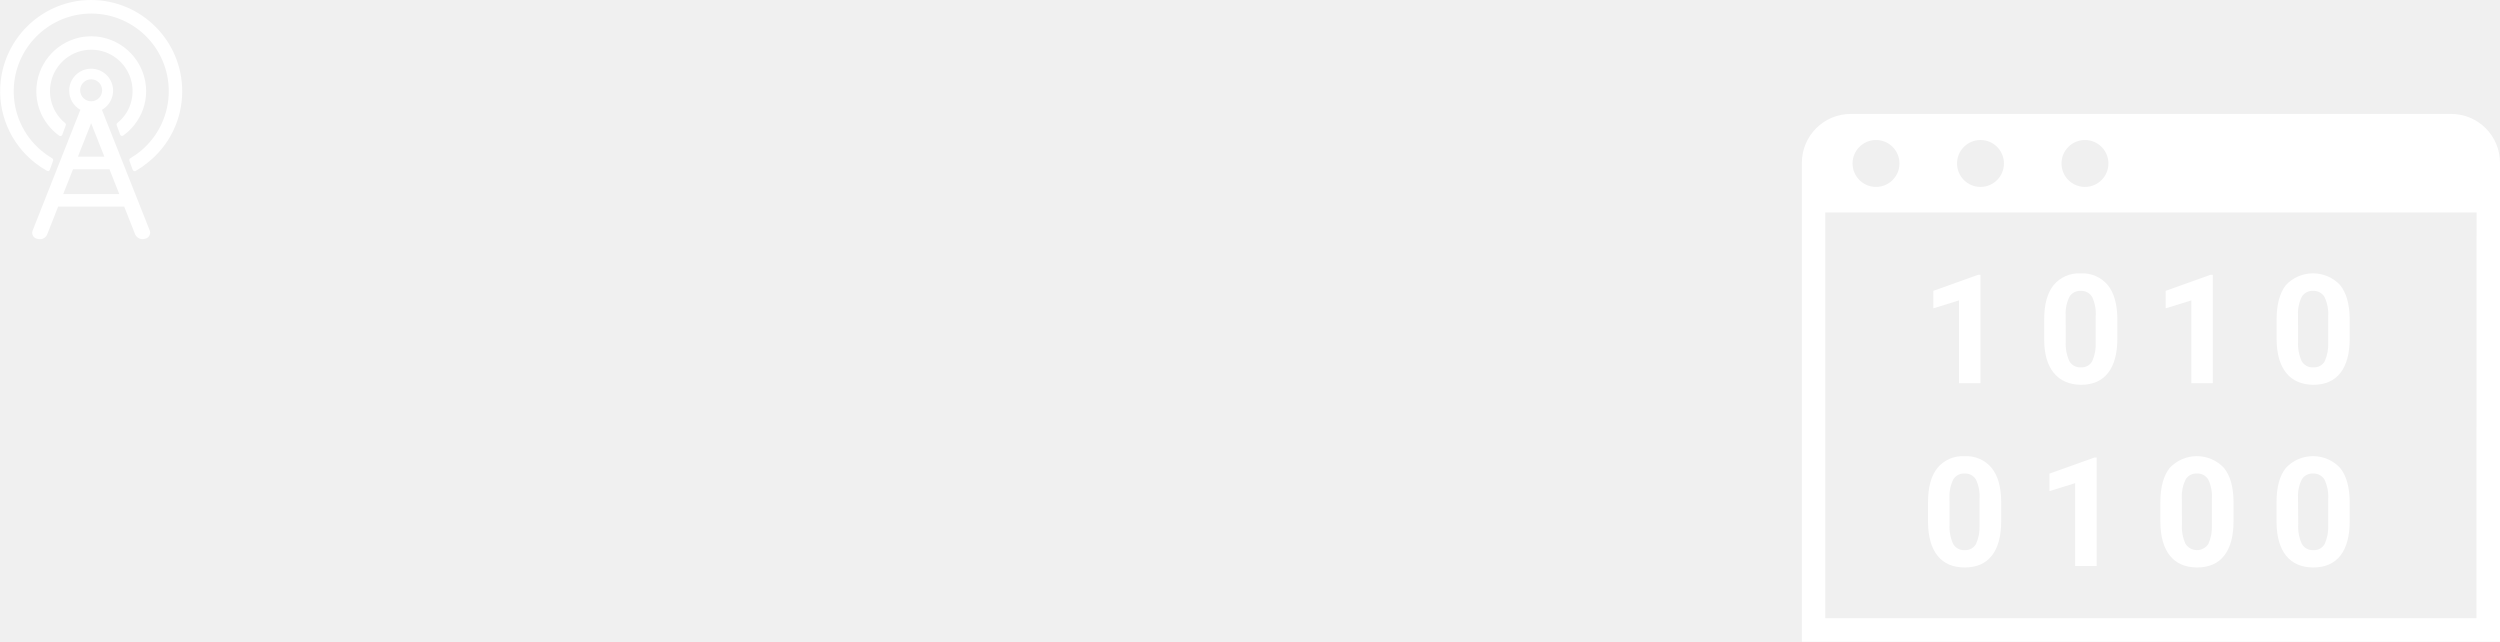
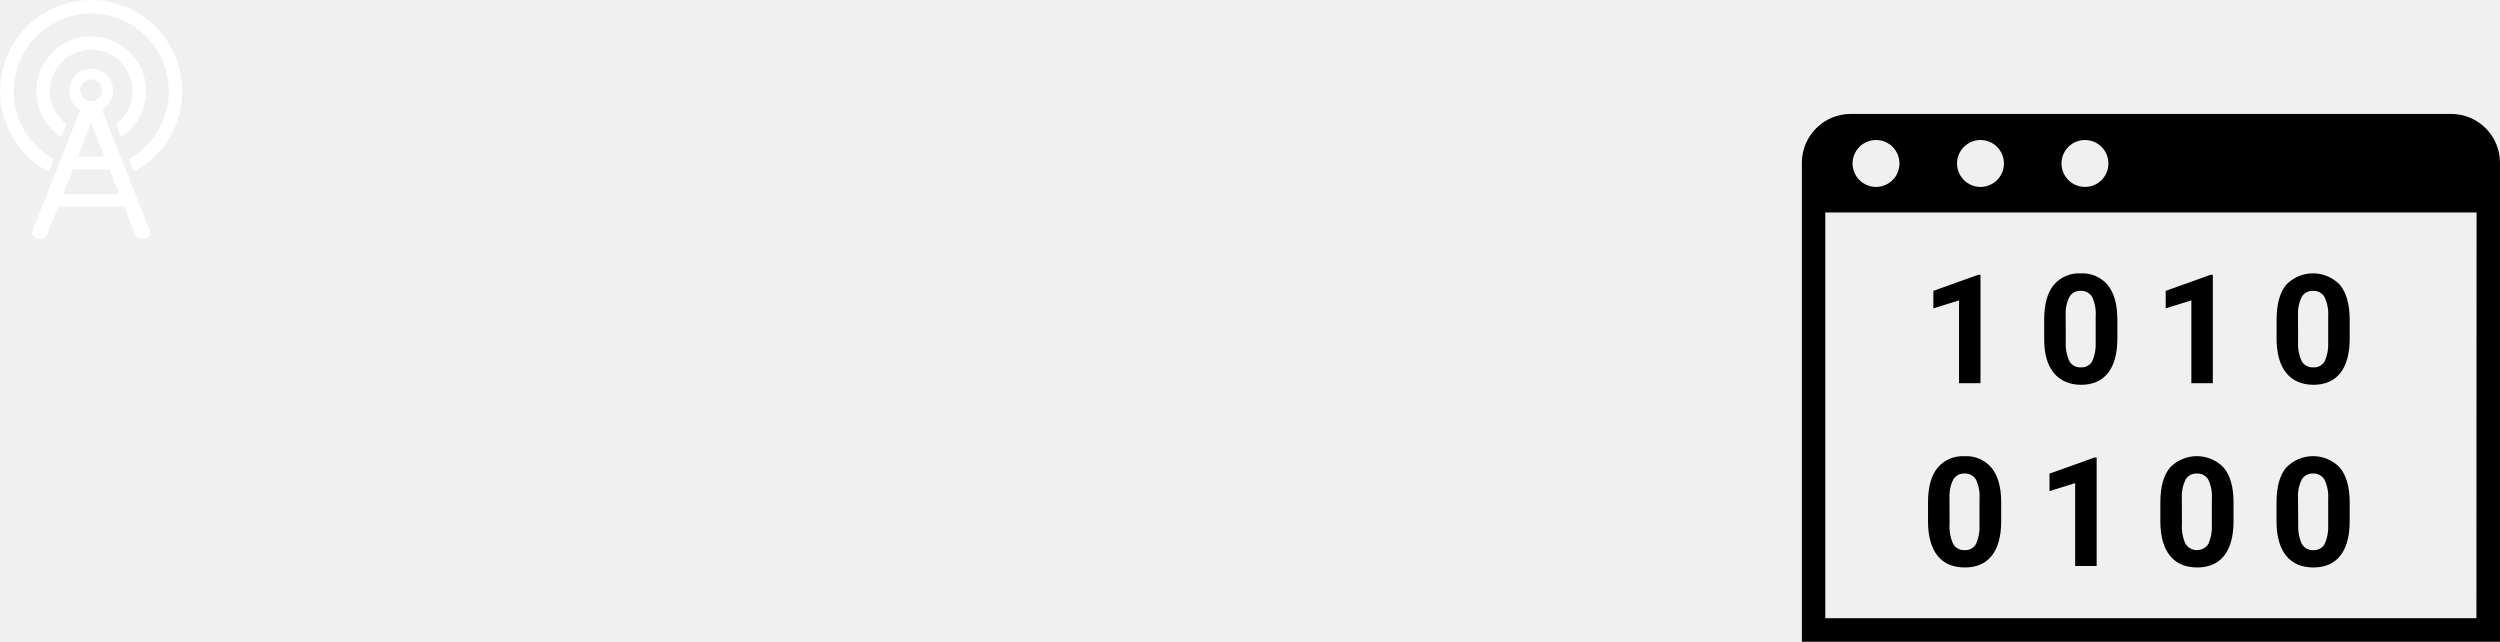
<svg xmlns="http://www.w3.org/2000/svg" id="Layer_1" data-name="Layer 1" viewBox="0 0 716.2 183.85">
-   <polygon fill="white" points="561.22 109.78 567.37 109.78 567.37 78.72 566.71 78.72 553.87 83.32 553.87 88.33 561.22 86.05 561.22 109.78" />
-   <path fill="white" d="M79.92,102q5.13,0,7.8-3.41c1.77-2.27,2.66-5.56,2.66-9.84V83q-.07-6.26-2.75-9.58a9.4,9.4,0,0,0-7.76-3.34,9.39,9.39,0,0,0-7.76,3.37q-2.7,3.36-2.69,9.87V89q0,6.24,2.74,9.58T79.92,102ZM75.57,82a10.6,10.6,0,0,1,1.1-5.24,3.51,3.51,0,0,1,3.2-1.67,3.58,3.58,0,0,1,3.3,1.76,11.38,11.38,0,0,1,1,5.62v7.38a11.74,11.74,0,0,1-1,5.41A3.47,3.47,0,0,1,79.92,97a3.52,3.52,0,0,1-3.32-1.84,12,12,0,0,1-1-5.64Z" transform="translate(516.2 8.24)" />
-   <polygon fill="white" points="627.78 109.78 633.93 109.78 633.93 78.72 633.27 78.72 620.43 83.32 620.43 88.33 627.78 86.05 627.78 109.78" />
-   <path fill="white" d="M146.48,102q5.13,0,7.8-3.41c1.77-2.27,2.66-5.56,2.66-9.84V83q-.08-6.26-2.75-9.58a10.65,10.65,0,0,0-15.52,0Q136,76.82,136,83.33V89q.06,6.24,2.74,9.58T146.48,102Zm-4.35-20a10.6,10.6,0,0,1,1.1-5.24,3.52,3.52,0,0,1,3.21-1.67,3.58,3.58,0,0,1,3.29,1.76,11.38,11.38,0,0,1,1.05,5.62v7.38a11.74,11.74,0,0,1-1,5.41A3.47,3.47,0,0,1,146.48,97a3.52,3.52,0,0,1-3.32-1.84,12,12,0,0,1-1-5.64Z" transform="translate(516.2 8.24)" />
-   <path fill="white" d="M46.64,154.33q5.13,0,7.8-3.41c1.77-2.27,2.66-5.56,2.66-9.84v-5.71q-.06-6.26-2.75-9.58a9.38,9.38,0,0,0-7.75-3.34,9.39,9.39,0,0,0-7.77,3.37q-2.7,3.36-2.69,9.87v5.71q.06,6.24,2.74,9.58T46.64,154.33Zm-4.35-20a10.71,10.71,0,0,1,1.1-5.24,3.52,3.52,0,0,1,3.21-1.67,3.57,3.57,0,0,1,3.29,1.76,11.38,11.38,0,0,1,1,5.62v7.38a11.61,11.61,0,0,1-1,5.41,3.47,3.47,0,0,1-3.26,1.77,3.52,3.52,0,0,1-3.32-1.84,12,12,0,0,1-1-5.64Z" transform="translate(516.2 8.24)" />
-   <polygon fill="white" points="587.14 135.68 587.14 140.69 594.49 138.41 594.49 162.14 600.65 162.14 600.65 131.08 599.99 131.08 587.14 135.68" />
-   <path fill="white" d="M113.2,154.33q5.13,0,7.8-3.41c1.77-2.27,2.66-5.56,2.66-9.84v-5.71q-.06-6.26-2.75-9.58a10.65,10.65,0,0,0-15.52,0q-2.69,3.36-2.69,9.87v5.71q.06,6.24,2.74,9.58T113.2,154.33Zm-4.35-20a10.71,10.71,0,0,1,1.1-5.24,3.52,3.52,0,0,1,3.21-1.67,3.57,3.57,0,0,1,3.29,1.76,11.38,11.38,0,0,1,1,5.62v7.38a11.61,11.61,0,0,1-1,5.41,3.89,3.89,0,0,1-6.57-.07,11.9,11.9,0,0,1-1-5.64Z" transform="translate(516.2 8.24)" />
-   <path fill="white" d="M146.48,154.33q5.13,0,7.8-3.41c1.77-2.27,2.66-5.56,2.66-9.84v-5.71q-.08-6.26-2.75-9.58a10.65,10.65,0,0,0-15.52,0q-2.7,3.36-2.69,9.87v5.71q.06,6.24,2.74,9.58T146.48,154.33Zm-4.35-20a10.6,10.6,0,0,1,1.1-5.24,3.52,3.52,0,0,1,3.21-1.67,3.58,3.58,0,0,1,3.29,1.76,11.38,11.38,0,0,1,1.05,5.62v7.38a11.74,11.74,0,0,1-1,5.41,3.47,3.47,0,0,1-3.26,1.77,3.52,3.52,0,0,1-3.32-1.84,12,12,0,0,1-1-5.64Z" transform="translate(516.2 8.24)" />
-   <path fill="white" d="M186,24.4H14a14,14,0,0,0-14,14V175.6H200V38.41A14,14,0,0,0,186,24.4ZM81.1,31.87a6.72,6.72,0,1,1-6.72,6.72A6.72,6.72,0,0,1,81.1,31.87Zm-29.92,0a6.72,6.72,0,1,1-6.73,6.72A6.72,6.72,0,0,1,51.18,31.87Zm-29.93,0a6.72,6.72,0,1,1-6.73,6.72A6.72,6.72,0,0,1,21.25,31.87Zm172,137H6.71V52.63H193.29Z" transform="translate(516.2 8.24)" />
-   <path fill="white" class="cls-1" d="M-487,23.22a6.29,6.29,0,0,0,3.2-5.48,6.29,6.29,0,0,0-6.29-6.3,6.29,6.29,0,0,0-6.29,6.3,6.29,6.29,0,0,0,3.2,5.48l-13.71,34.69a1.76,1.76,0,0,0,1.4,2.28,2.59,2.59,0,0,0,.68.09A2.19,2.19,0,0,0-502.72,59l3.18-8.05h18.92l3.18,8.05a2.32,2.32,0,0,0,2.76,1.16,1.77,1.77,0,0,0,1.41-2.28Zm-6.24-5.59a3.15,3.15,0,0,1,3.15-3.15,3.15,3.15,0,0,1,3.15,3.15,3.15,3.15,0,0,1-3.15,3.15A3.15,3.15,0,0,1-493.23,17.63Zm3.15,9.43,3.79,9.59h-7.58Zm-8,20.3,2.81-7.11.22,0h10l.22,0,2.81,7.11Z" transform="translate(516.2 8.24)" />
-   <path fill="white" class="cls-1" d="M-490.08-8.24a27,27,0,0,0-3,.16A26.18,26.18,0,0,0-516,15a26.06,26.06,0,0,0,9.89,23.45,26.17,26.17,0,0,0,3.36,2.24.55.55,0,0,0,.28.07l.2,0a.57.57,0,0,0,.34-.34l.94-2.61a.57.57,0,0,0-.25-.69,23.17,23.17,0,0,1-3.16-2.24,22.16,22.16,0,0,1-7.86-17.61A22.29,22.29,0,0,1-491.14-4.33a22.22,22.22,0,0,1,23.29,22.2,22.24,22.24,0,0,1-7.87,17,22.57,22.57,0,0,1-3.16,2.24.57.57,0,0,0-.25.69l.94,2.61a.57.57,0,0,0,.34.34.58.58,0,0,0,.48,0A26.17,26.17,0,0,0-474,38.44,26,26,0,0,0-464,17.87,26.14,26.14,0,0,0-490.08-8.24Z" transform="translate(516.2 8.24)" />
-   <path fill="white" class="cls-1" d="M-482.6,27a.59.59,0,0,0-.17.64l1,2.7a.59.59,0,0,0,.37.35l.17,0a.54.54,0,0,0,.33-.1,15.46,15.46,0,0,0,3.15-3,15.5,15.5,0,0,0,3.42-9.77A15.8,15.8,0,0,0-486.85,2.49a15.58,15.58,0,0,0-6.45,0,15.8,15.8,0,0,0-12.5,15.38,15.56,15.56,0,0,0,3.42,9.77,15.72,15.72,0,0,0,3.15,3,.59.59,0,0,0,.5.08.59.59,0,0,0,.37-.35l1-2.7a.59.59,0,0,0-.17-.64,11.85,11.85,0,0,1-2.74-3.2,11.74,11.74,0,0,1-1.61-6,11.88,11.88,0,0,1,7.78-11.12,11.87,11.87,0,0,1,8.1,0,11.88,11.88,0,0,1,7.78,11.12,11.9,11.9,0,0,1-1.61,6A11.81,11.81,0,0,1-482.6,27Z" transform="translate(516.2 8.24)" />
+   <defs>
+     <style>.cls-1{fill:#fff;}</style>
+   </defs>
+   <polygon points="561.22 109.78 567.37 109.78 567.37 78.72 566.71 78.72 553.87 83.32 553.87 88.33 561.22 86.05 561.22 109.78" />
+   <path d="M79.92,102q5.13,0,7.8-3.41c1.77-2.27,2.66-5.56,2.66-9.84V83q-.07-6.26-2.75-9.58a9.4,9.4,0,0,0-7.76-3.34,9.39,9.39,0,0,0-7.76,3.37q-2.7,3.36-2.69,9.87V89q0,6.24,2.74,9.58T79.92,102ZM75.57,82a10.6,10.6,0,0,1,1.1-5.24,3.51,3.51,0,0,1,3.2-1.67,3.58,3.58,0,0,1,3.3,1.76,11.38,11.38,0,0,1,1,5.62v7.38a11.74,11.74,0,0,1-1,5.41A3.47,3.47,0,0,1,79.92,97a3.52,3.52,0,0,1-3.32-1.84,12,12,0,0,1-1-5.64Z" transform="translate(516.2 8.24)" />
+   <polygon points="627.78 109.78 633.93 109.78 633.93 78.72 633.27 78.72 620.43 83.32 620.43 88.33 627.78 86.05 627.78 109.78" />
+   <path d="M146.48,102q5.13,0,7.8-3.41c1.77-2.27,2.66-5.56,2.66-9.84V83q-.08-6.26-2.75-9.58a10.65,10.65,0,0,0-15.52,0Q136,76.82,136,83.33V89q.06,6.24,2.74,9.58T146.48,102Zm-4.35-20a10.6,10.6,0,0,1,1.1-5.24,3.52,3.52,0,0,1,3.21-1.67,3.58,3.58,0,0,1,3.29,1.76,11.38,11.38,0,0,1,1.05,5.62v7.38a11.74,11.74,0,0,1-1,5.41A3.47,3.47,0,0,1,146.48,97a3.52,3.52,0,0,1-3.32-1.84,12,12,0,0,1-1-5.64Z" transform="translate(516.2 8.24)" />
+   <path d="M46.64,154.33q5.13,0,7.8-3.41c1.77-2.27,2.66-5.56,2.66-9.84v-5.71q-.06-6.26-2.75-9.58a9.38,9.38,0,0,0-7.75-3.34,9.39,9.39,0,0,0-7.77,3.37q-2.7,3.36-2.69,9.87v5.71q.06,6.24,2.74,9.58T46.64,154.33Zm-4.35-20a10.71,10.71,0,0,1,1.1-5.24,3.52,3.52,0,0,1,3.21-1.67,3.57,3.57,0,0,1,3.29,1.76,11.38,11.38,0,0,1,1,5.62v7.38a11.61,11.61,0,0,1-1,5.41,3.47,3.47,0,0,1-3.26,1.77,3.52,3.52,0,0,1-3.32-1.84,12,12,0,0,1-1-5.64Z" transform="translate(516.2 8.24)" />
+   <polygon points="587.14 135.68 587.14 140.69 594.49 138.41 594.49 162.14 600.65 162.14 600.65 131.08 599.99 131.08 587.14 135.68" />
+   <path d="M113.2,154.33q5.13,0,7.8-3.41c1.77-2.27,2.66-5.56,2.66-9.84v-5.71q-.06-6.26-2.75-9.58a10.65,10.65,0,0,0-15.52,0q-2.69,3.36-2.69,9.87v5.71q.06,6.24,2.74,9.58T113.2,154.33Zm-4.35-20a10.71,10.71,0,0,1,1.1-5.24,3.52,3.52,0,0,1,3.21-1.67,3.57,3.57,0,0,1,3.29,1.76,11.38,11.38,0,0,1,1,5.62v7.38a11.61,11.61,0,0,1-1,5.41,3.89,3.89,0,0,1-6.57-.07,11.9,11.9,0,0,1-1-5.64Z" transform="translate(516.2 8.24)" />
+   <path d="M146.48,154.33q5.13,0,7.8-3.41c1.77-2.27,2.66-5.56,2.66-9.84v-5.71q-.08-6.26-2.75-9.58a10.65,10.65,0,0,0-15.52,0q-2.7,3.36-2.69,9.87v5.71q.06,6.24,2.74,9.58T146.48,154.33Zm-4.35-20a10.6,10.6,0,0,1,1.1-5.24,3.52,3.52,0,0,1,3.21-1.67,3.58,3.58,0,0,1,3.29,1.76,11.38,11.38,0,0,1,1.05,5.62v7.38a11.74,11.74,0,0,1-1,5.41,3.47,3.47,0,0,1-3.26,1.77,3.52,3.52,0,0,1-3.32-1.84,12,12,0,0,1-1-5.64Z" transform="translate(516.2 8.24)" />
+   <path d="M186,24.4H14a14,14,0,0,0-14,14V175.6H200V38.41A14,14,0,0,0,186,24.4ZM81.1,31.87a6.72,6.72,0,1,1-6.72,6.72A6.72,6.72,0,0,1,81.1,31.87Zm-29.92,0a6.72,6.72,0,1,1-6.73,6.72A6.72,6.72,0,0,1,51.18,31.87Zm-29.93,0a6.72,6.72,0,1,1-6.73,6.72A6.72,6.72,0,0,1,21.25,31.87Zm172,137H6.71V52.63H193.29Z" transform="translate(516.2 8.24)" />
+   <path class="cls-1" d="M-487,23.22a6.29,6.29,0,0,0,3.2-5.48,6.29,6.29,0,0,0-6.29-6.3,6.29,6.29,0,0,0-6.29,6.3,6.29,6.29,0,0,0,3.2,5.48l-13.71,34.69a1.76,1.76,0,0,0,1.4,2.28,2.59,2.59,0,0,0,.68.09A2.19,2.19,0,0,0-502.72,59l3.18-8.05h18.92l3.18,8.05a2.32,2.32,0,0,0,2.76,1.16,1.77,1.77,0,0,0,1.41-2.28Zm-6.24-5.59a3.15,3.15,0,0,1,3.15-3.15,3.15,3.15,0,0,1,3.15,3.15,3.15,3.15,0,0,1-3.15,3.15A3.15,3.15,0,0,1-493.23,17.63Zm3.15,9.43,3.79,9.59h-7.58Zm-8,20.3,2.81-7.11.22,0h10l.22,0,2.81,7.11Z" transform="translate(516.2 8.24)" />
+   <path class="cls-1" d="M-490.08-8.24a27,27,0,0,0-3,.16A26.18,26.18,0,0,0-516,15a26.06,26.06,0,0,0,9.89,23.45,26.17,26.17,0,0,0,3.36,2.24.55.55,0,0,0,.28.07l.2,0a.57.57,0,0,0,.34-.34l.94-2.61a.57.57,0,0,0-.25-.69,23.17,23.17,0,0,1-3.16-2.24,22.16,22.16,0,0,1-7.86-17.61A22.29,22.29,0,0,1-491.14-4.33a22.22,22.22,0,0,1,23.29,22.2,22.24,22.24,0,0,1-7.87,17,22.57,22.57,0,0,1-3.16,2.24.57.57,0,0,0-.25.69l.94,2.61a.57.57,0,0,0,.34.34.58.58,0,0,0,.48,0A26.17,26.17,0,0,0-474,38.44,26,26,0,0,0-464,17.87,26.14,26.14,0,0,0-490.08-8.24Z" transform="translate(516.2 8.24)" />
+   <path class="cls-1" d="M-482.6,27a.59.59,0,0,0-.17.64l1,2.7a.59.59,0,0,0,.37.35l.17,0a.54.54,0,0,0,.33-.1,15.46,15.46,0,0,0,3.15-3,15.5,15.5,0,0,0,3.42-9.77A15.8,15.8,0,0,0-486.85,2.49a15.58,15.58,0,0,0-6.45,0,15.8,15.8,0,0,0-12.5,15.38,15.56,15.56,0,0,0,3.42,9.77,15.72,15.72,0,0,0,3.15,3,.59.59,0,0,0,.5.08.59.59,0,0,0,.37-.35l1-2.7a.59.59,0,0,0-.17-.64,11.85,11.85,0,0,1-2.74-3.2,11.74,11.74,0,0,1-1.61-6,11.88,11.88,0,0,1,7.78-11.12,11.87,11.87,0,0,1,8.1,0,11.88,11.88,0,0,1,7.78,11.12,11.9,11.9,0,0,1-1.61,6A11.81,11.81,0,0,1-482.6,27Z" transform="translate(516.2 8.24)" />
</svg>
